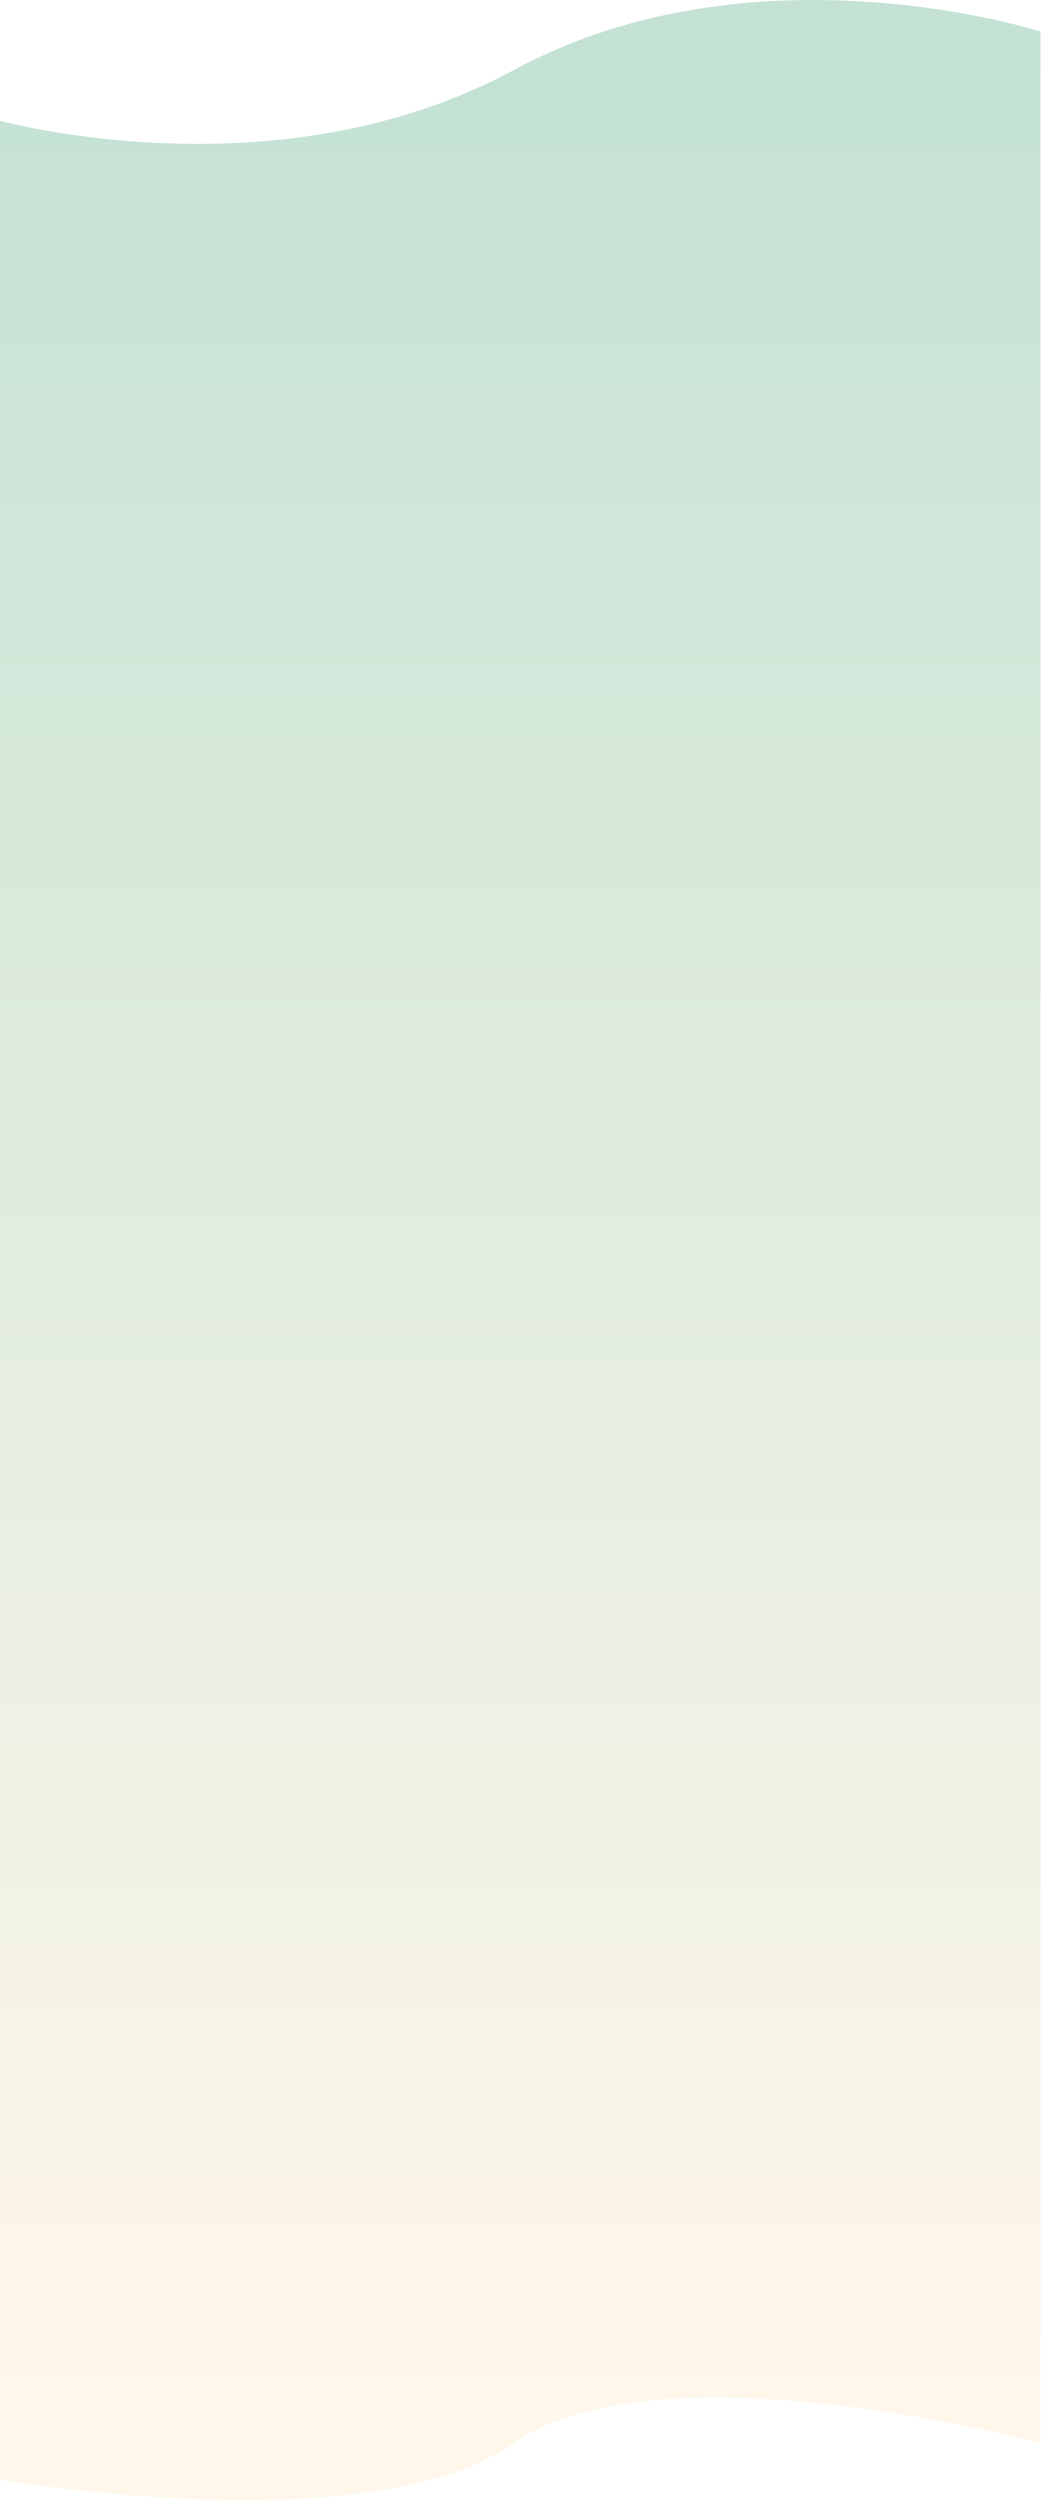
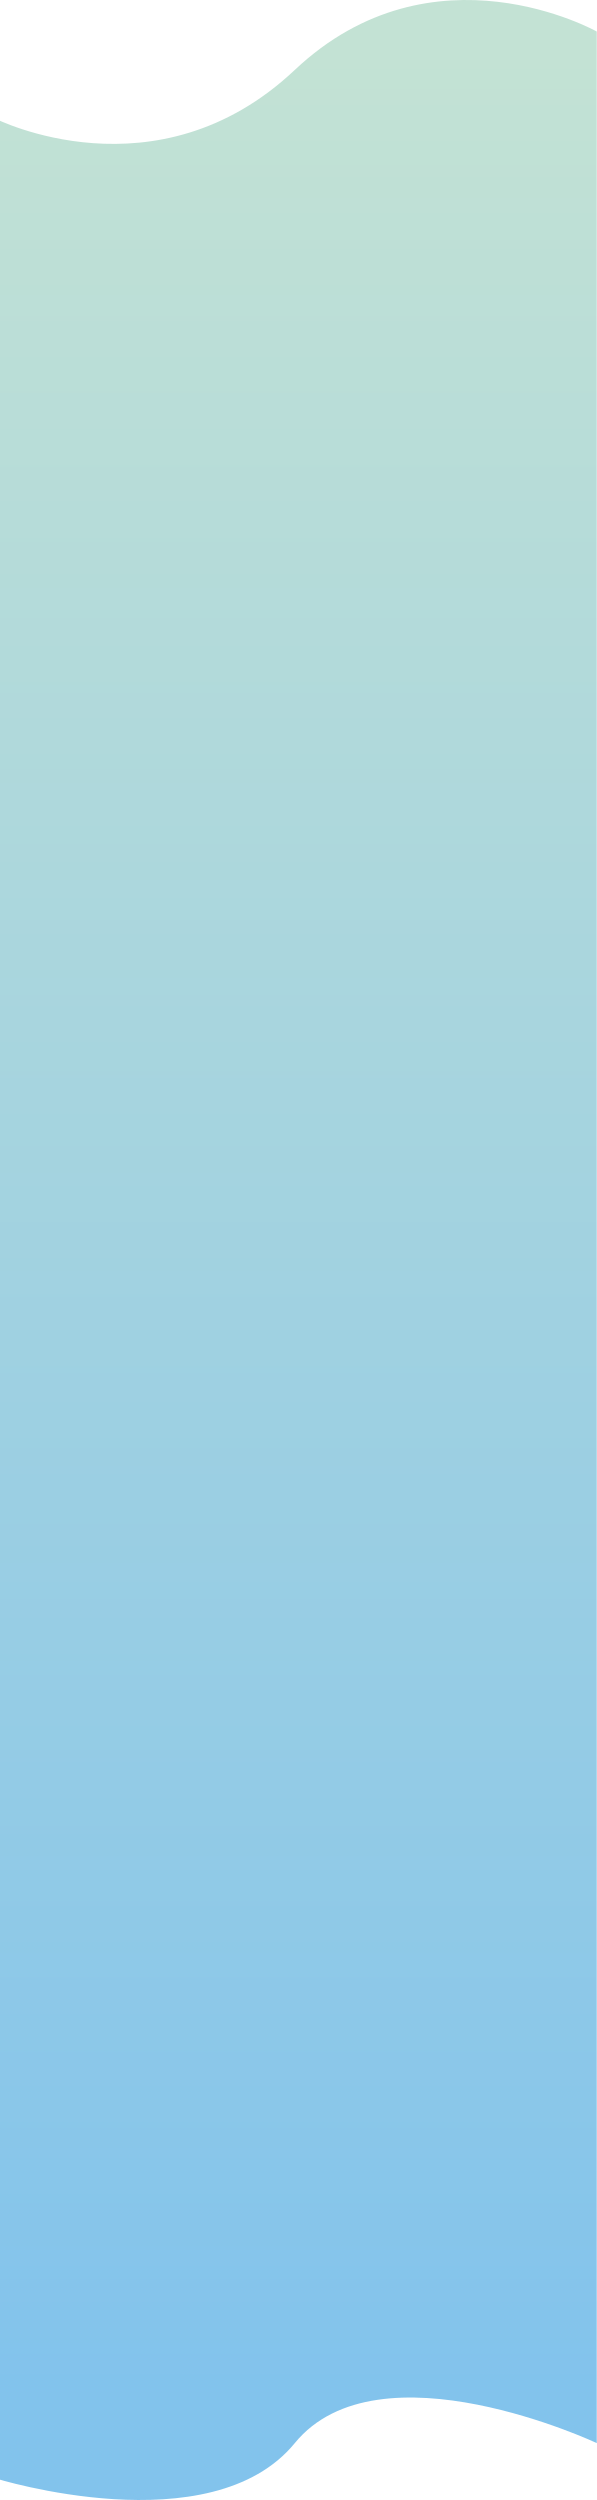
- <svg xmlns="http://www.w3.org/2000/svg" width="375" height="901" viewBox="0 0 375 901" fill="none">
+ <svg xmlns="http://www.w3.org/2000/svg" width="375" height="1571" viewBox="0 0 375 1571" fill="none">
  <g style="mix-blend-mode:darken">
-     <path d="M185.251 25.2C98.366 72.211 -3 42.742 -3 42.742L-3 893.189C-3 893.189 132.558 917.436 185.251 880.49C237.944 843.543 375 880.49 375 880.49V11.367C375 11.367 272.136 -21.811 185.251 25.2Z" fill="url(#paint0_linear_31_643)" />
+     <path d="M185.251 43.939C98.366 125.908 -3 74.526 -3 74.526L-3 1557.38C-3 1557.38 132.558 1599.66 185.251 1535.24C237.944 1470.82 375 1535.24 375 1535.24V19.82C375 19.82 272.136 -38.031 185.251 43.939Z" fill="url(#paint0_linear_31_643)" />
  </g>
  <defs>
-     <linearGradient id="paint0_linear_31_643" x1="46.101" y1="18.49" x2="46.101" y2="862.12" gradientUnits="userSpaceOnUse">
+     <linearGradient id="paint0_linear_31_643" x1="46.101" y1="32.24" x2="46.101" y2="1503.21" gradientUnits="userSpaceOnUse">
      <stop stop-color="#C3E2D4" />
-       <stop offset="1" stop-color="#FFF7E9" />
+       <stop offset="1" stop-color="#82C3EC" />
    </linearGradient>
  </defs>
</svg>
